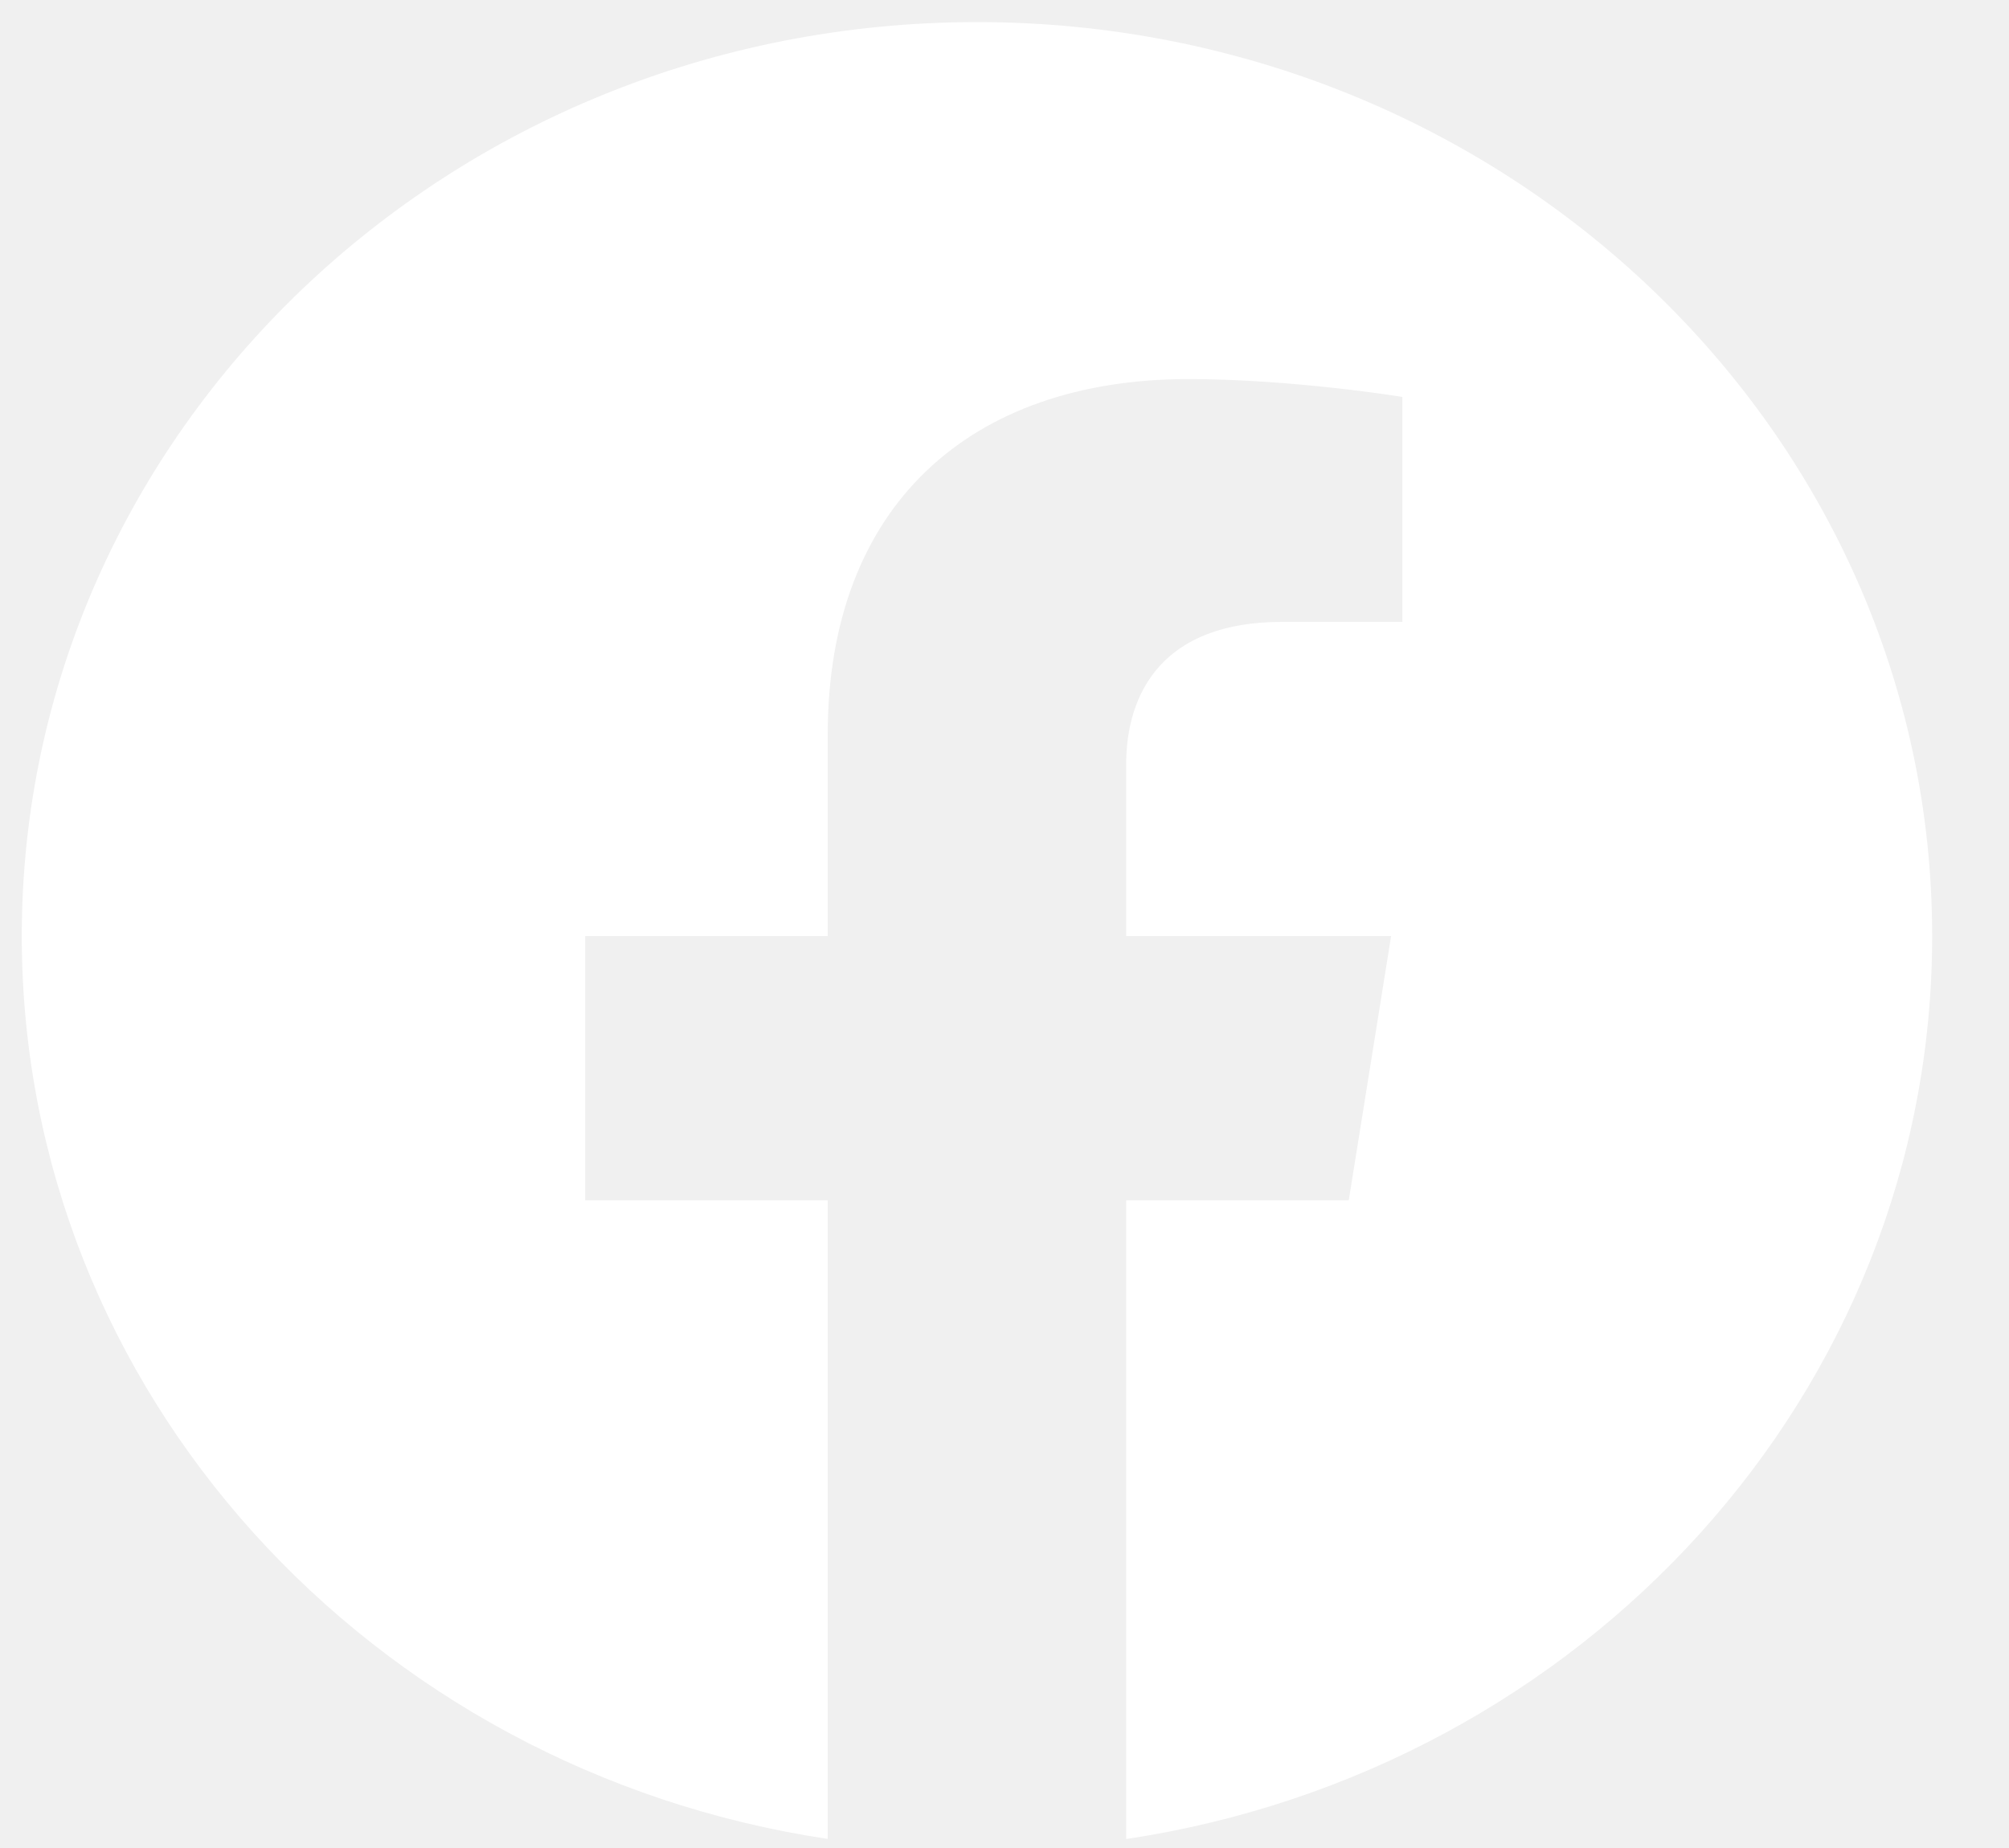
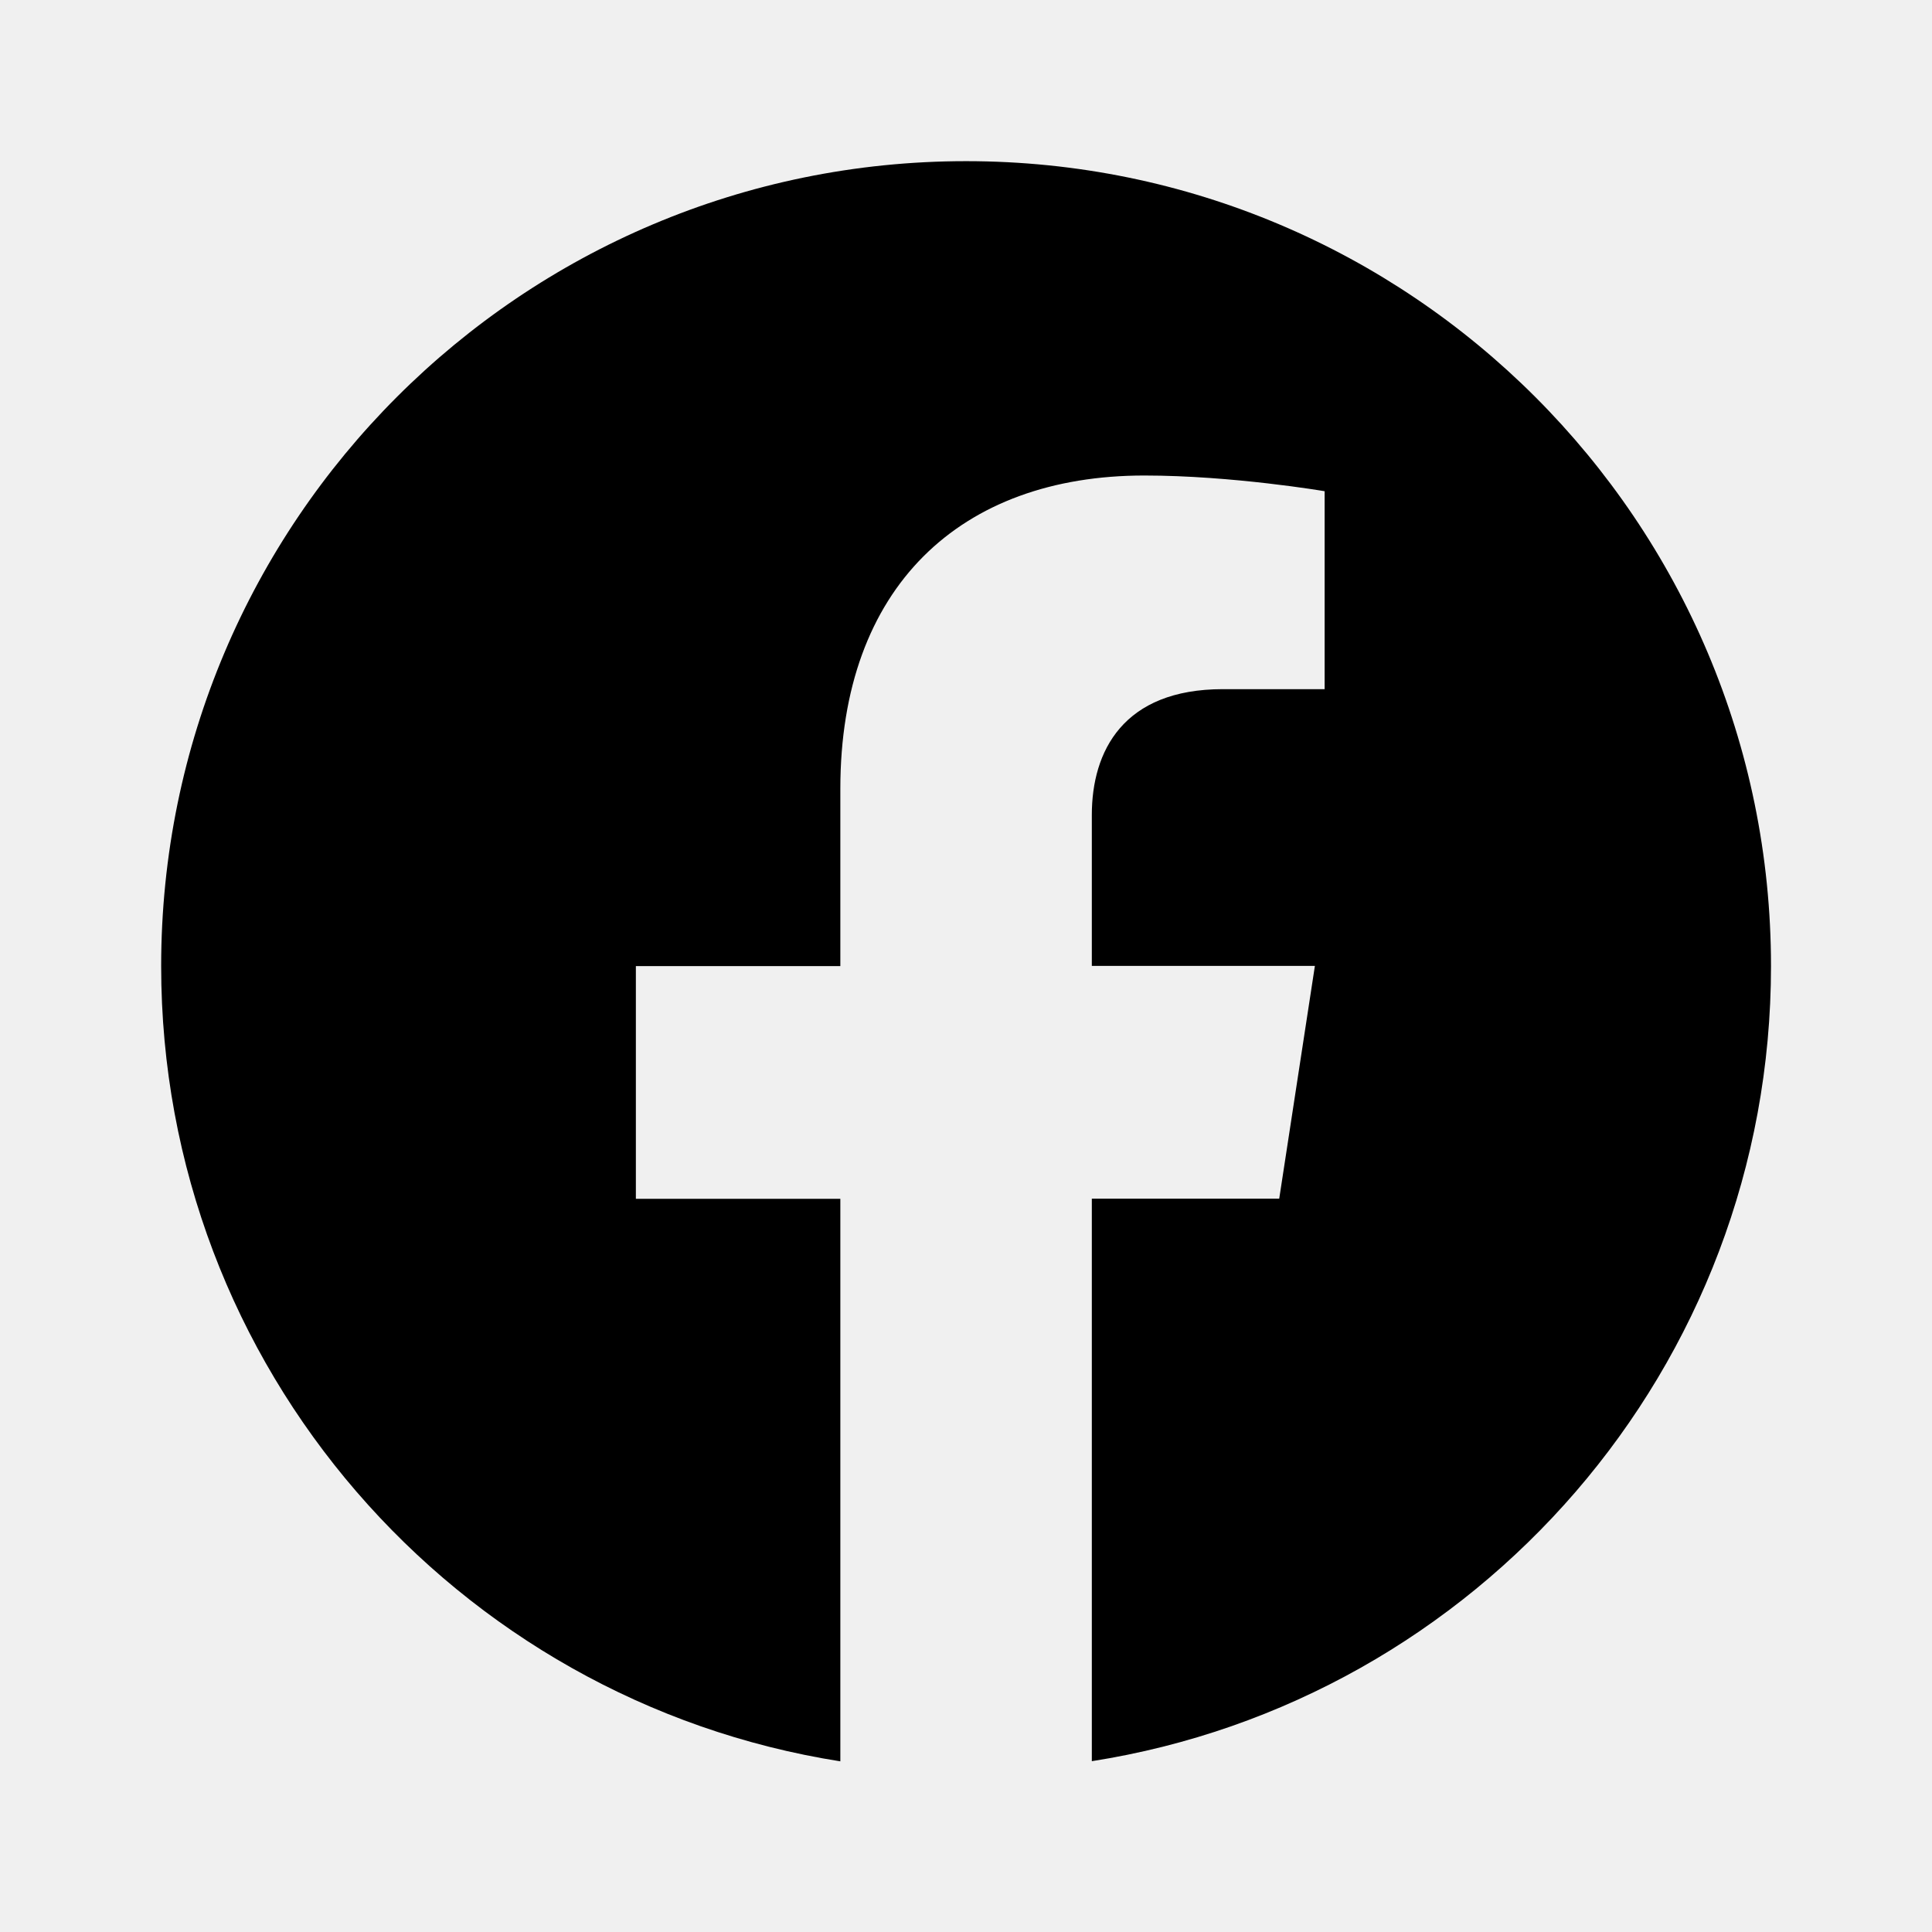
- <svg xmlns="http://www.w3.org/2000/svg" width="25" height="23" viewBox="0 0 25 23" fill="none">
-   <path fill-rule="evenodd" clip-rule="evenodd" d="M24.044 11.65C24.044 5.368 18.722 0.275 12.158 0.275C5.594 0.275 0.271 5.368 0.271 11.65C0.271 17.327 4.617 22.033 10.3 22.887V14.939H7.282V11.65H10.3V9.144C10.3 6.293 12.075 4.718 14.79 4.718C16.091 4.718 17.451 4.94 17.451 4.94V7.74H15.952C14.476 7.74 14.014 8.616 14.014 9.517V11.65H17.311L16.784 14.939H14.015V22.888C19.698 22.035 24.044 17.329 24.044 11.65Z" fill="white" />
+ <svg xmlns="http://www.w3.org/2000/svg" width="24" height="24" viewBox="0 0 24 24">
+   <path d="M12.001 2.002c-5.522 0-9.999 4.477-9.999 9.999 0 4.99 3.656 9.126 8.437 9.879v-6.988h-2.54v-2.891h2.54V9.798c0-2.508 1.493-3.891 3.776-3.891 1.094 0 2.24.195 2.24.195v2.459h-1.264c-1.24 0-1.628.772-1.628 1.563v1.875h2.771l-.443 2.891h-2.328v6.988C18.344 21.129 22 16.992 22 12.001c0-5.522-4.477-9.999-9.999-9.999z" />
</svg>
